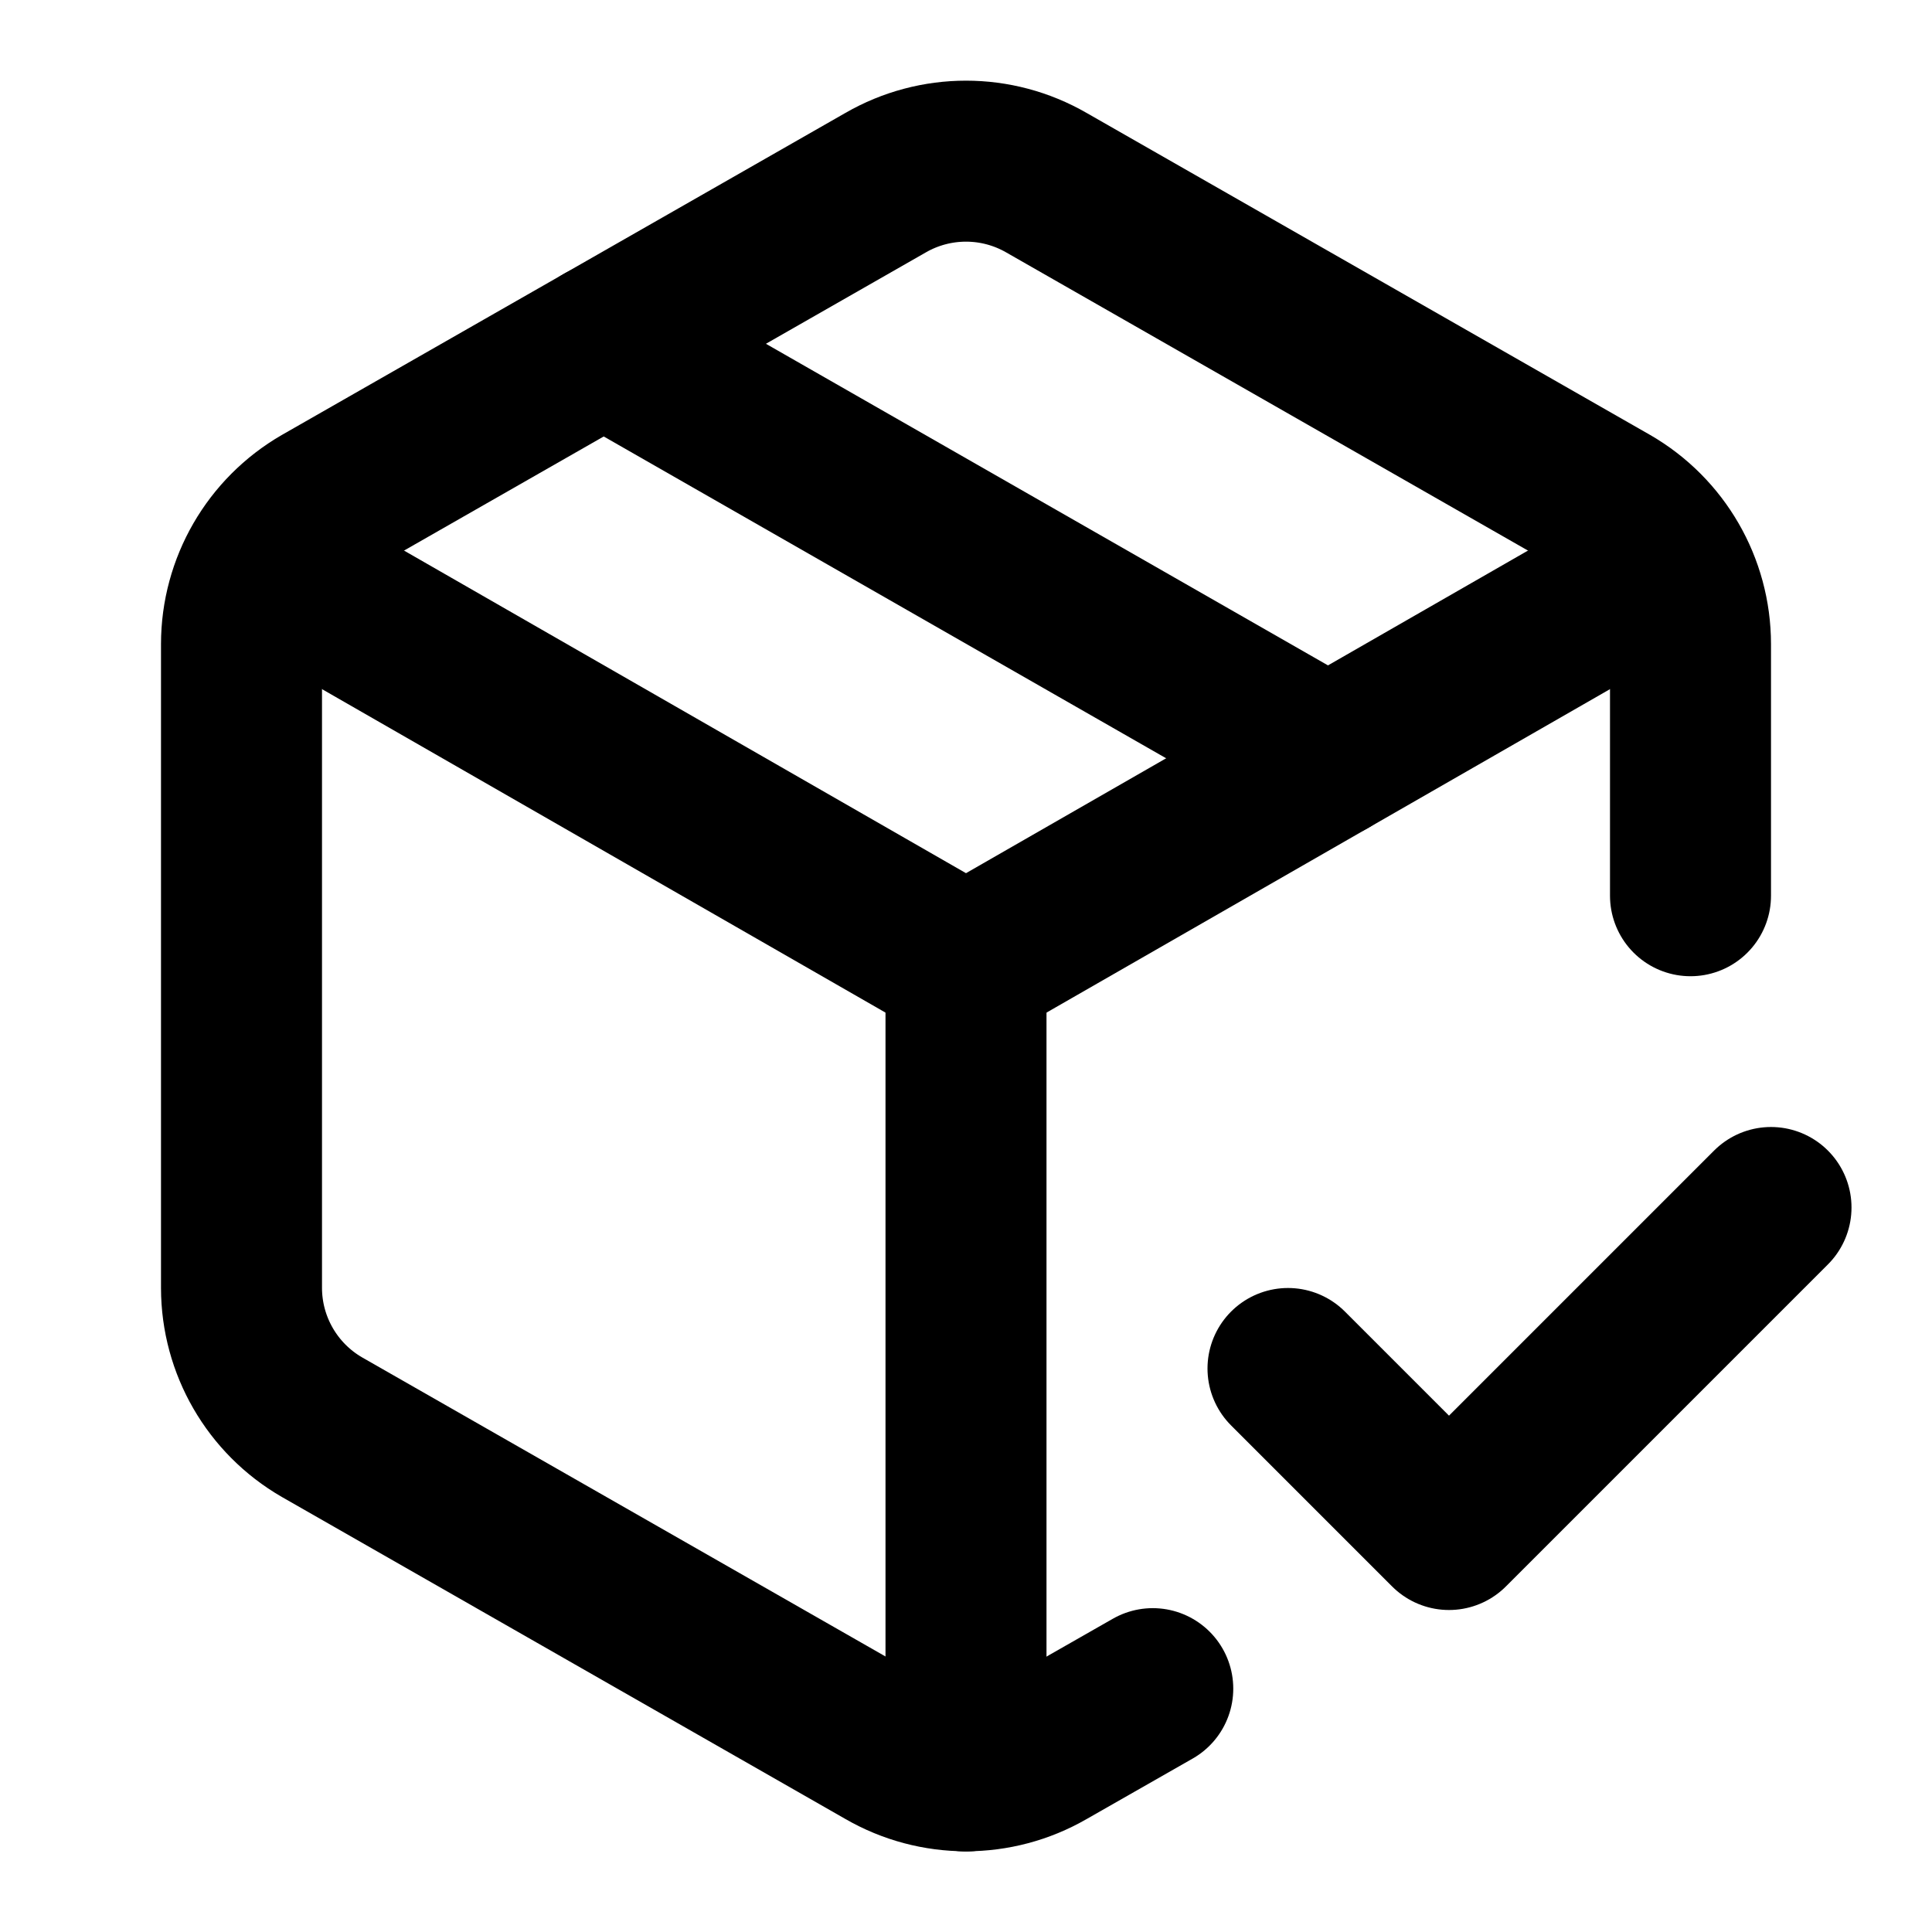
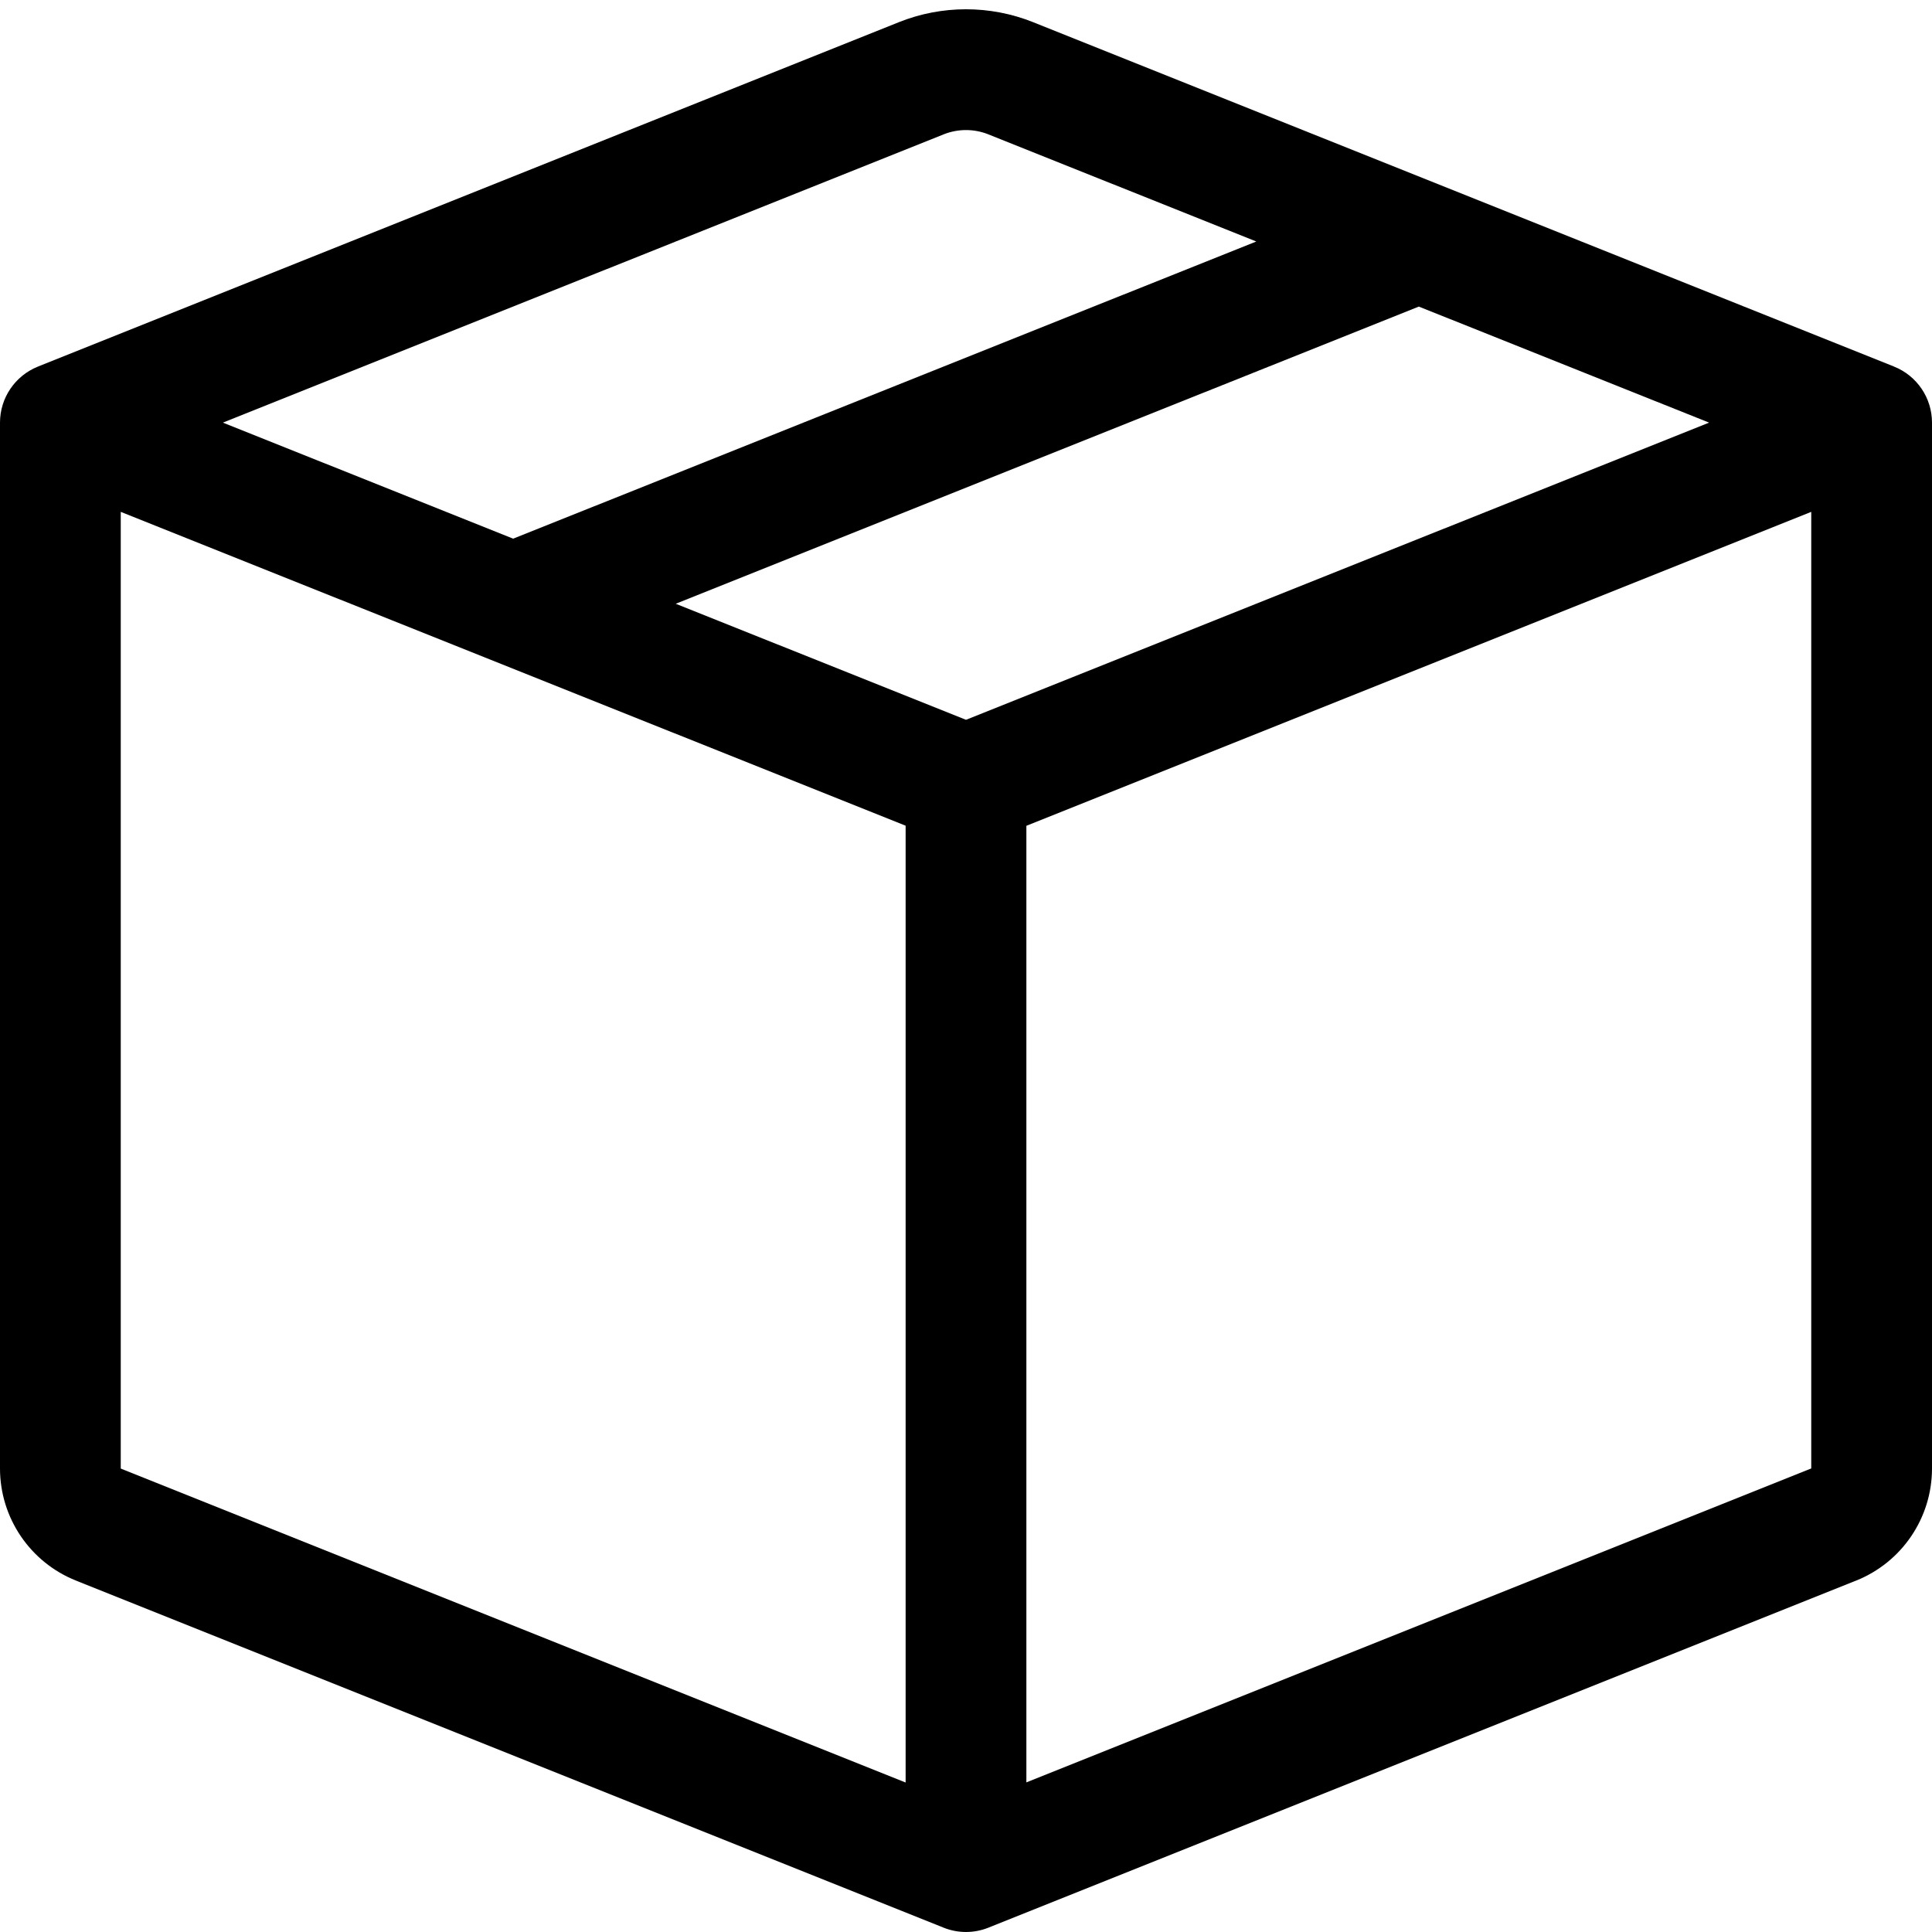
- <svg xmlns="http://www.w3.org/2000/svg" width="24" height="24" viewBox="0 0 24 24" fill="none" stroke="currentColor" stroke-width="2" stroke-linecap="round" stroke-linejoin="round">
-   <path d="M12 22V12" />
-   <path d="m16 17 2 2 4-4" />
-   <path d="M21 11.127V8a2 2 0 0 0-1-1.73l-7-4a2 2 0 0 0-2 0l-7 4A2 2 0 0 0 3 8v8a2 2 0 0 0 1 1.729l7 4a2 2 0 0 0 2 .001l1.32-.753" />
-   <path d="M3.29 7 12 12l8.71-5" />
-   <path d="m7.5 4.27 8.997 5.148" />
+ <svg xmlns="http://www.w3.org/2000/svg" width="16" height="16" fill="currentColor" class="bi bi-box-seam" viewBox="0 0 16 16">
+   <path d="M8.186 1.113a.5.5 0 0 0-.372 0L1.846 3.5l2.404.961L10.404 2zm3.564 1.426L5.596 5 8 5.961 14.154 3.5zm3.25 1.7-6.5 2.6v7.922l6.5-2.6V4.24zM7.5 14.762V6.838L1 4.239v7.923zM7.443.184a1.5 1.5 0 0 1 1.114 0l7.129 2.852A.5.5 0 0 1 16 3.5v8.662a1 1 0 0 1-.629.928l-7.185 2.874a.5.5 0 0 1-.372 0L.63 13.09a1 1 0 0 1-.63-.928V3.5a.5.5 0 0 1 .314-.464z" />
</svg>
